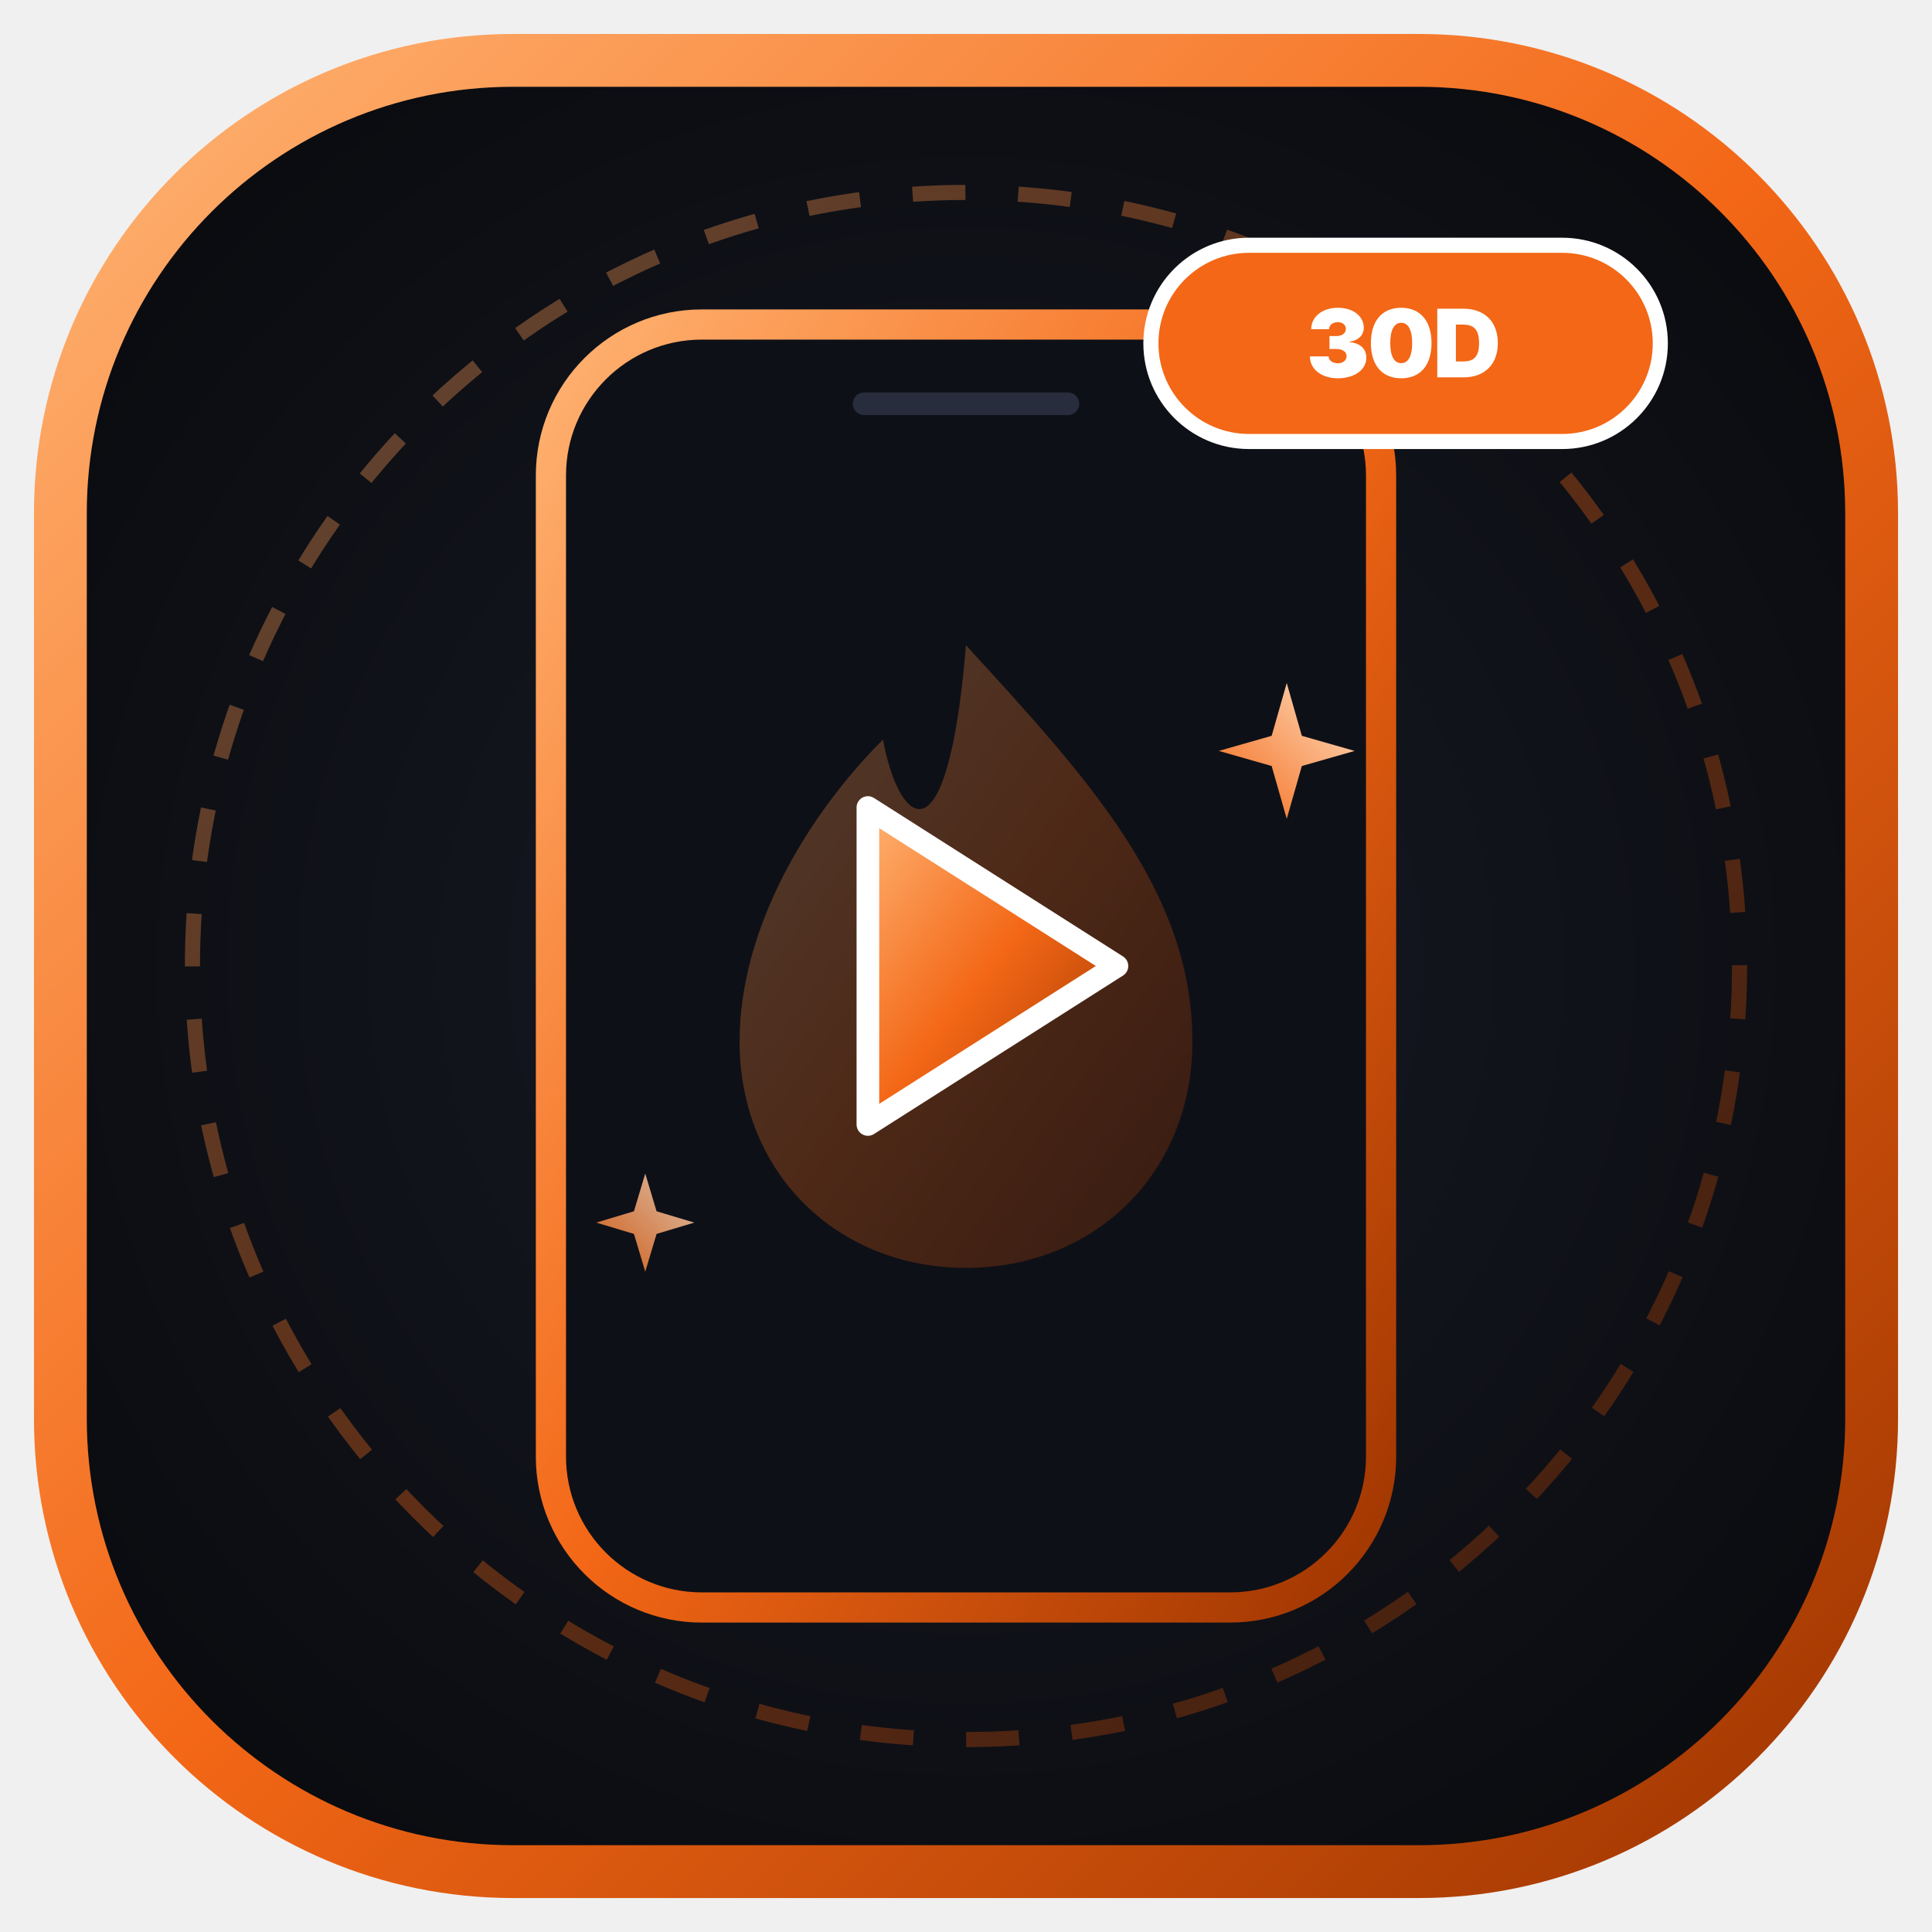
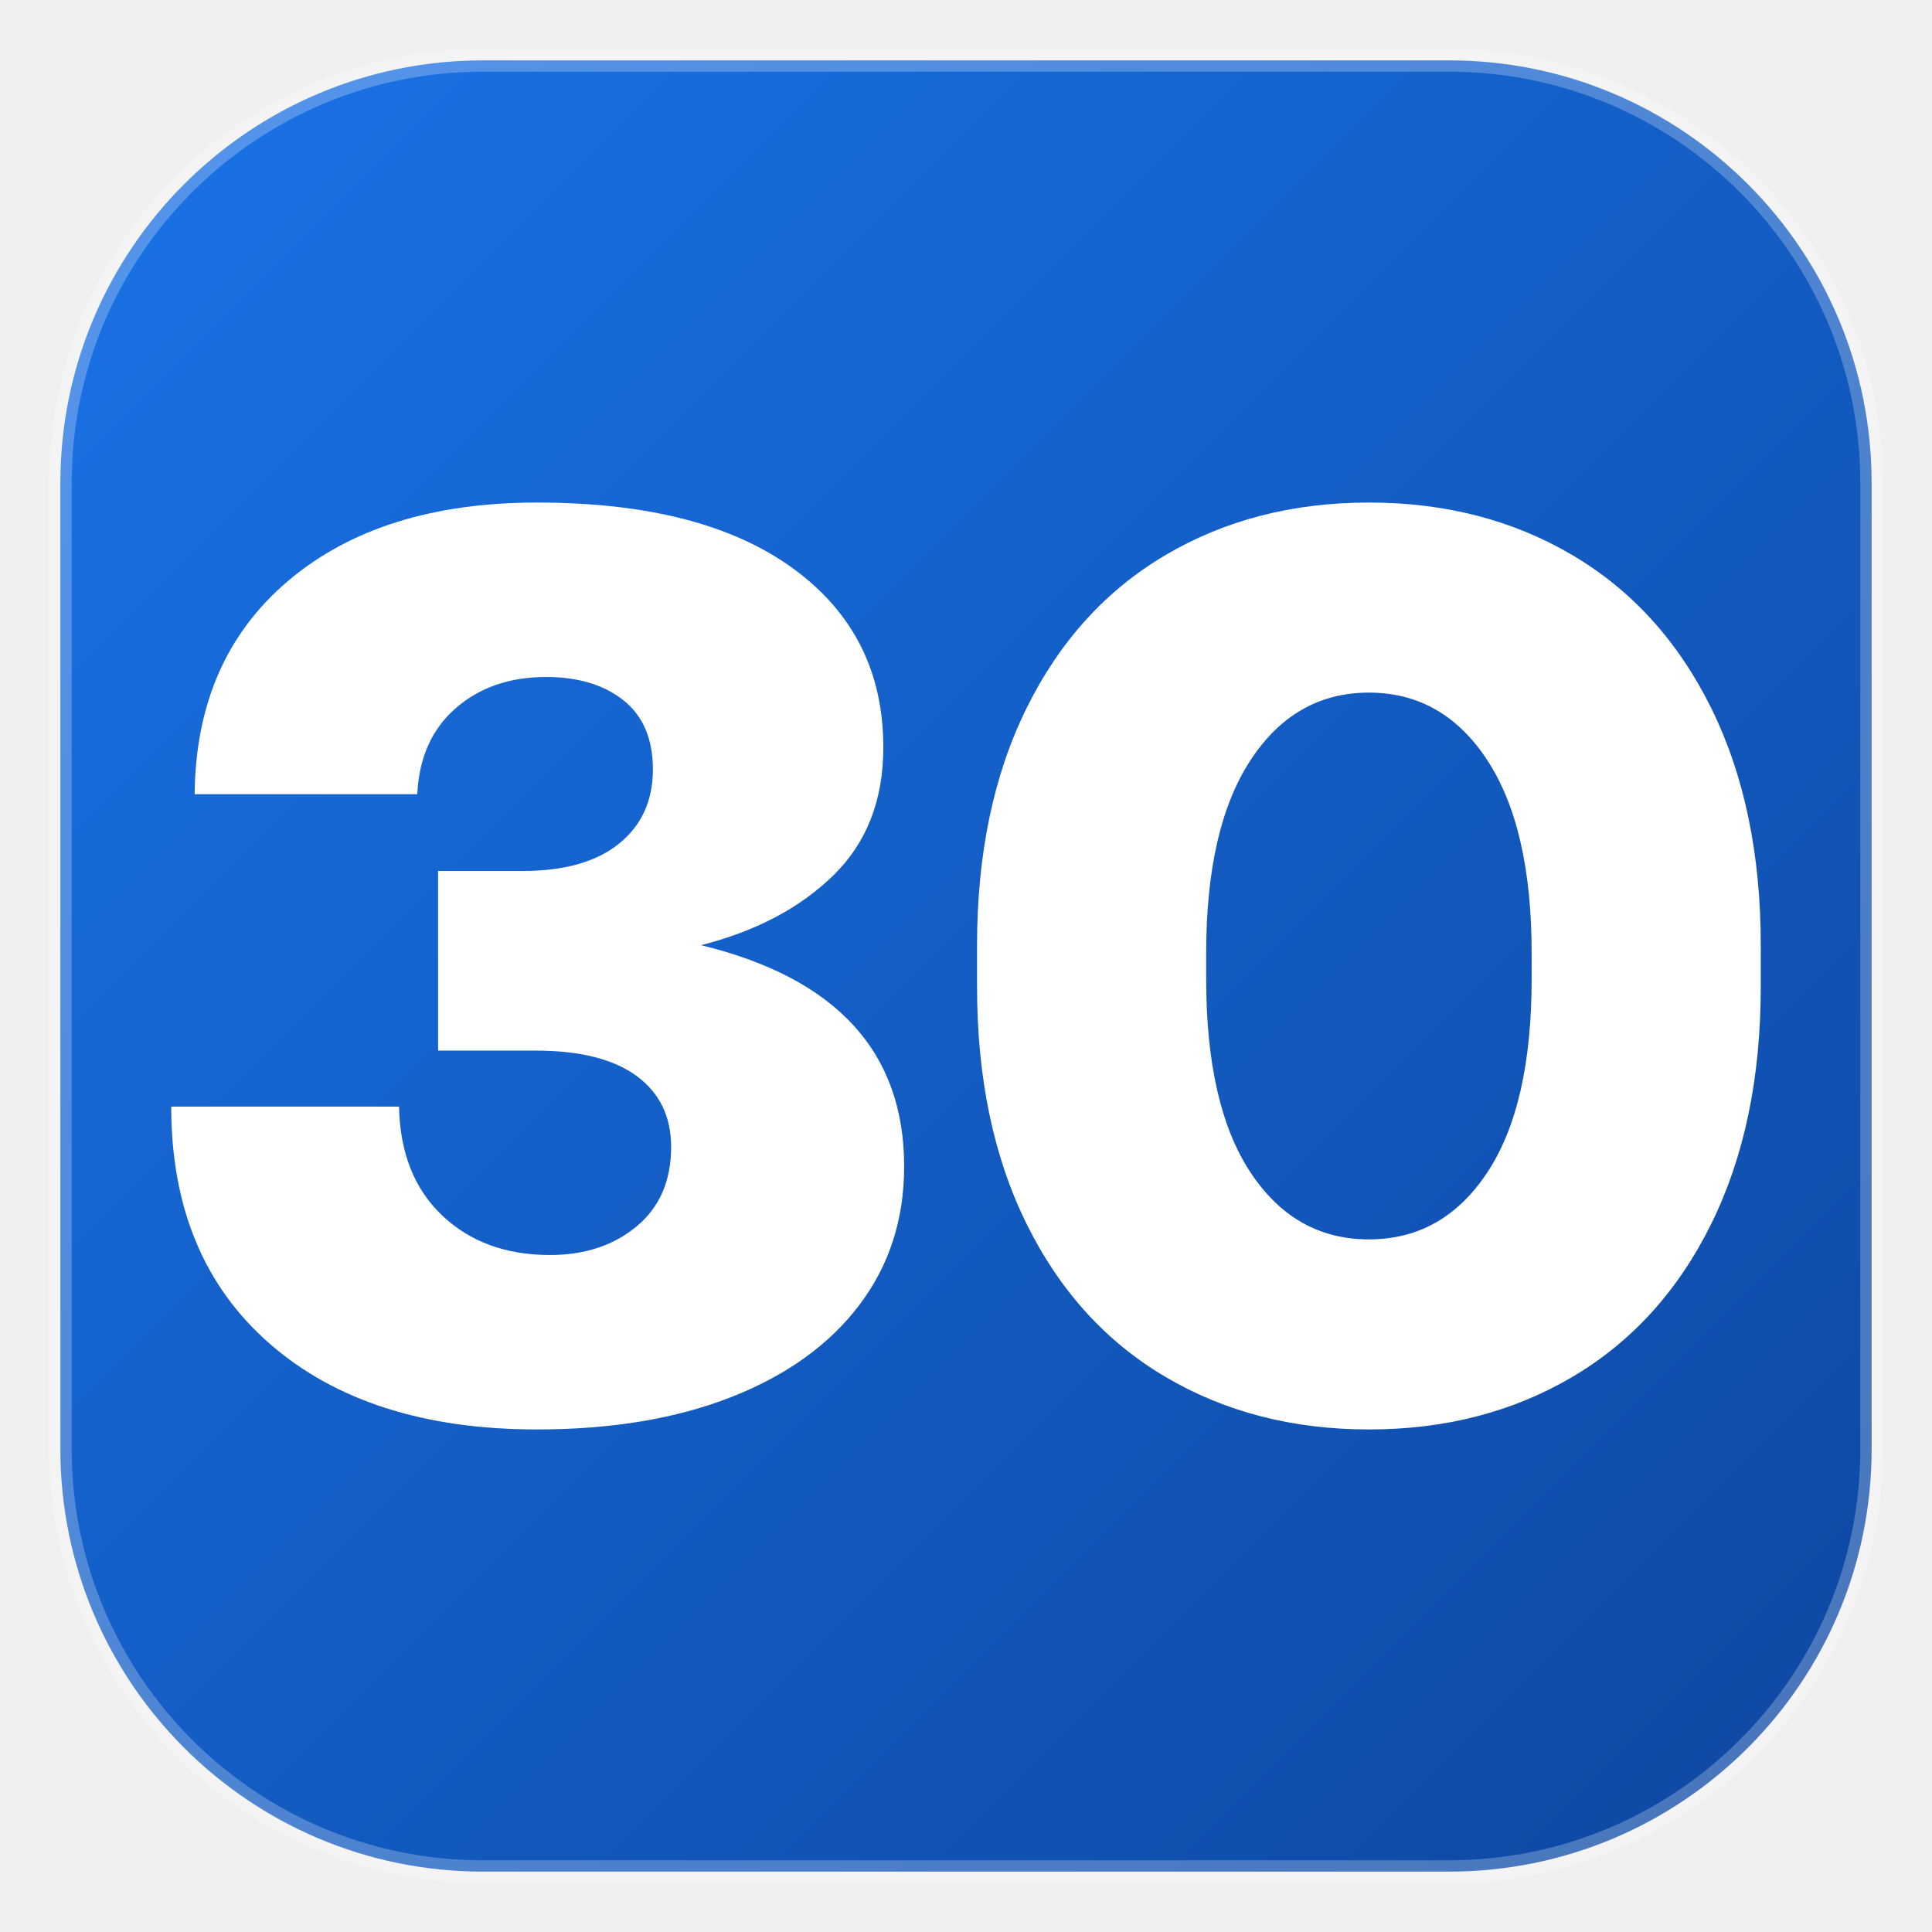
- <svg xmlns="http://www.w3.org/2000/svg" viewBox="0 0 512 512" fill="none">
+ <svg xmlns="http://www.w3.org/2000/svg" viewBox="0 0 512 512">
  <defs>
-     <linearGradient id="amber-grad" x1="0%" y1="0%" x2="100%" y2="100%">
-       <stop offset="0%" stop-color="#FFB373" />
-       <stop offset="50%" stop-color="#F36716" />
-       <stop offset="100%" stop-color="#9E3500" />
+     <linearGradient id="bg" x1="0%" y1="0%" x2="100%" y2="100%">
+       <stop offset="0%" stop-color="#1A73E8" />
+       <stop offset="100%" stop-color="#0D47A1" />
    </linearGradient>
-     <linearGradient id="amber-bright" x1="0%" y1="100%" x2="100%" y2="0%">
-       <stop offset="0%" stop-color="#F36716" />
-       <stop offset="100%" stop-color="#FFE0C2" />
-     </linearGradient>
-     <radialGradient id="dark-bg" cx="50%" cy="50%" r="70%">
-       <stop offset="0%" stop-color="#181B26" />
-       <stop offset="100%" stop-color="#08090C" />
-     </radialGradient>
  </defs>
-   <rect x="16" y="16" width="480" height="480" rx="120" fill="url(#dark-bg)" stroke="url(#amber-grad)" stroke-width="14" />
-   <circle cx="256" cy="256" r="205" stroke="url(#amber-grad)" stroke-width="4" stroke-dasharray="14 14" opacity="0.35" />
-   <rect x="146" y="86" width="220" height="340" rx="40" fill="#0E1017" stroke="url(#amber-grad)" stroke-width="8" />
-   <rect x="226" y="104" width="60" height="6" rx="3" fill="#282D3D" />
-   <g transform="translate(256, 256)">
-     <path d="M 0 -85 C 32 -50, 60 -20, 60 20 C 60 55, 34 80, 0 80 C -34 80, -60 55, -60 20 C -60 -10, -42 -40, -22 -60 C -18 -38, -5 -25, 0 -85 Z" fill="url(#amber-grad)" opacity="0.28" />
-     <path d="M -26,-42 L 40,0 L -26,42 Z" fill="url(#amber-grad)" stroke="#FFFFFF" stroke-width="6" stroke-linejoin="round" />
-     <path d="M 85,-75 L 89,-61 L 103,-57 L 89,-53 L 85,-39 L 81,-53 L 67,-57 L 81,-61 Z" fill="url(#amber-bright)" />
-     <path d="M -85,55 L -82,65 L -72,68 L -82,71 L -85,81 L -88,71 L -98,68 L -88,65 Z" fill="url(#amber-bright)" opacity="0.85" />
-   </g>
-   <g transform="translate(305, 65)">
-     <rect x="0" y="0" width="135" height="52" rx="26" fill="#F36716" stroke="#FFFFFF" stroke-width="4" />
-     <text x="67" y="35" font-family="'Be Vietnam Pro', 'Inter', system-ui, sans-serif" font-weight="900" font-size="25" fill="#FFFFFF" text-anchor="middle" letter-spacing="-0.02em">30D</text>
+   <rect x="16" y="16" width="480" height="480" rx="112" fill="url(#bg)" />
+   <rect x="16" y="16" width="480" height="480" rx="112" fill="none" stroke="#ffffff" stroke-width="6" stroke-opacity="0.25" />
+   <g transform="translate(36.75, 376.75) scale(0.345, -0.345)" fill="#FFFFFF">
+     <path d="M588 196Q588 135 553.5 89.5Q519 44 455.5 19.0Q392 -6 306 -6Q176 -6 100.5 60.0Q25 126 25 242H200Q201 189 233.0 158.5Q265 128 316 128Q356 128 382.5 150.0Q409 172 409 211Q409 246 382.5 265.5Q356 285 305 285H230V423H295Q343 423 369.0 444.0Q395 465 395 501Q395 536 372.5 554.0Q350 572 313 572Q271 572 243.5 548.0Q216 524 214 482H43Q44 586 115.0 646.0Q186 706 306 706Q433 706 502.5 655.5Q572 605 572 518Q572 457 533.5 419.5Q495 382 432 366Q588 328 588 196Z" />
+     <path d="M28 366Q28 471 66.0 548.0Q104 625 172.5 665.5Q241 706 329 706Q417 706 485.5 665.5Q554 625 592.0 548.0Q630 471 630 366V334Q630 229 592.0 152.0Q554 75 485.5 34.5Q417 -6 329 -6Q241 -6 172.5 34.5Q104 75 66.0 152.0Q28 229 28 334ZM329 560Q272 560 238.0 508.0Q204 456 204 360V340Q204 243 238.0 191.5Q272 140 329 140Q386 140 420.0 191.5Q454 243 454 340V360Q454 456 420.0 508.0Q386 560 329 560Z" transform="translate(616, 0)" />
  </g>
</svg>
